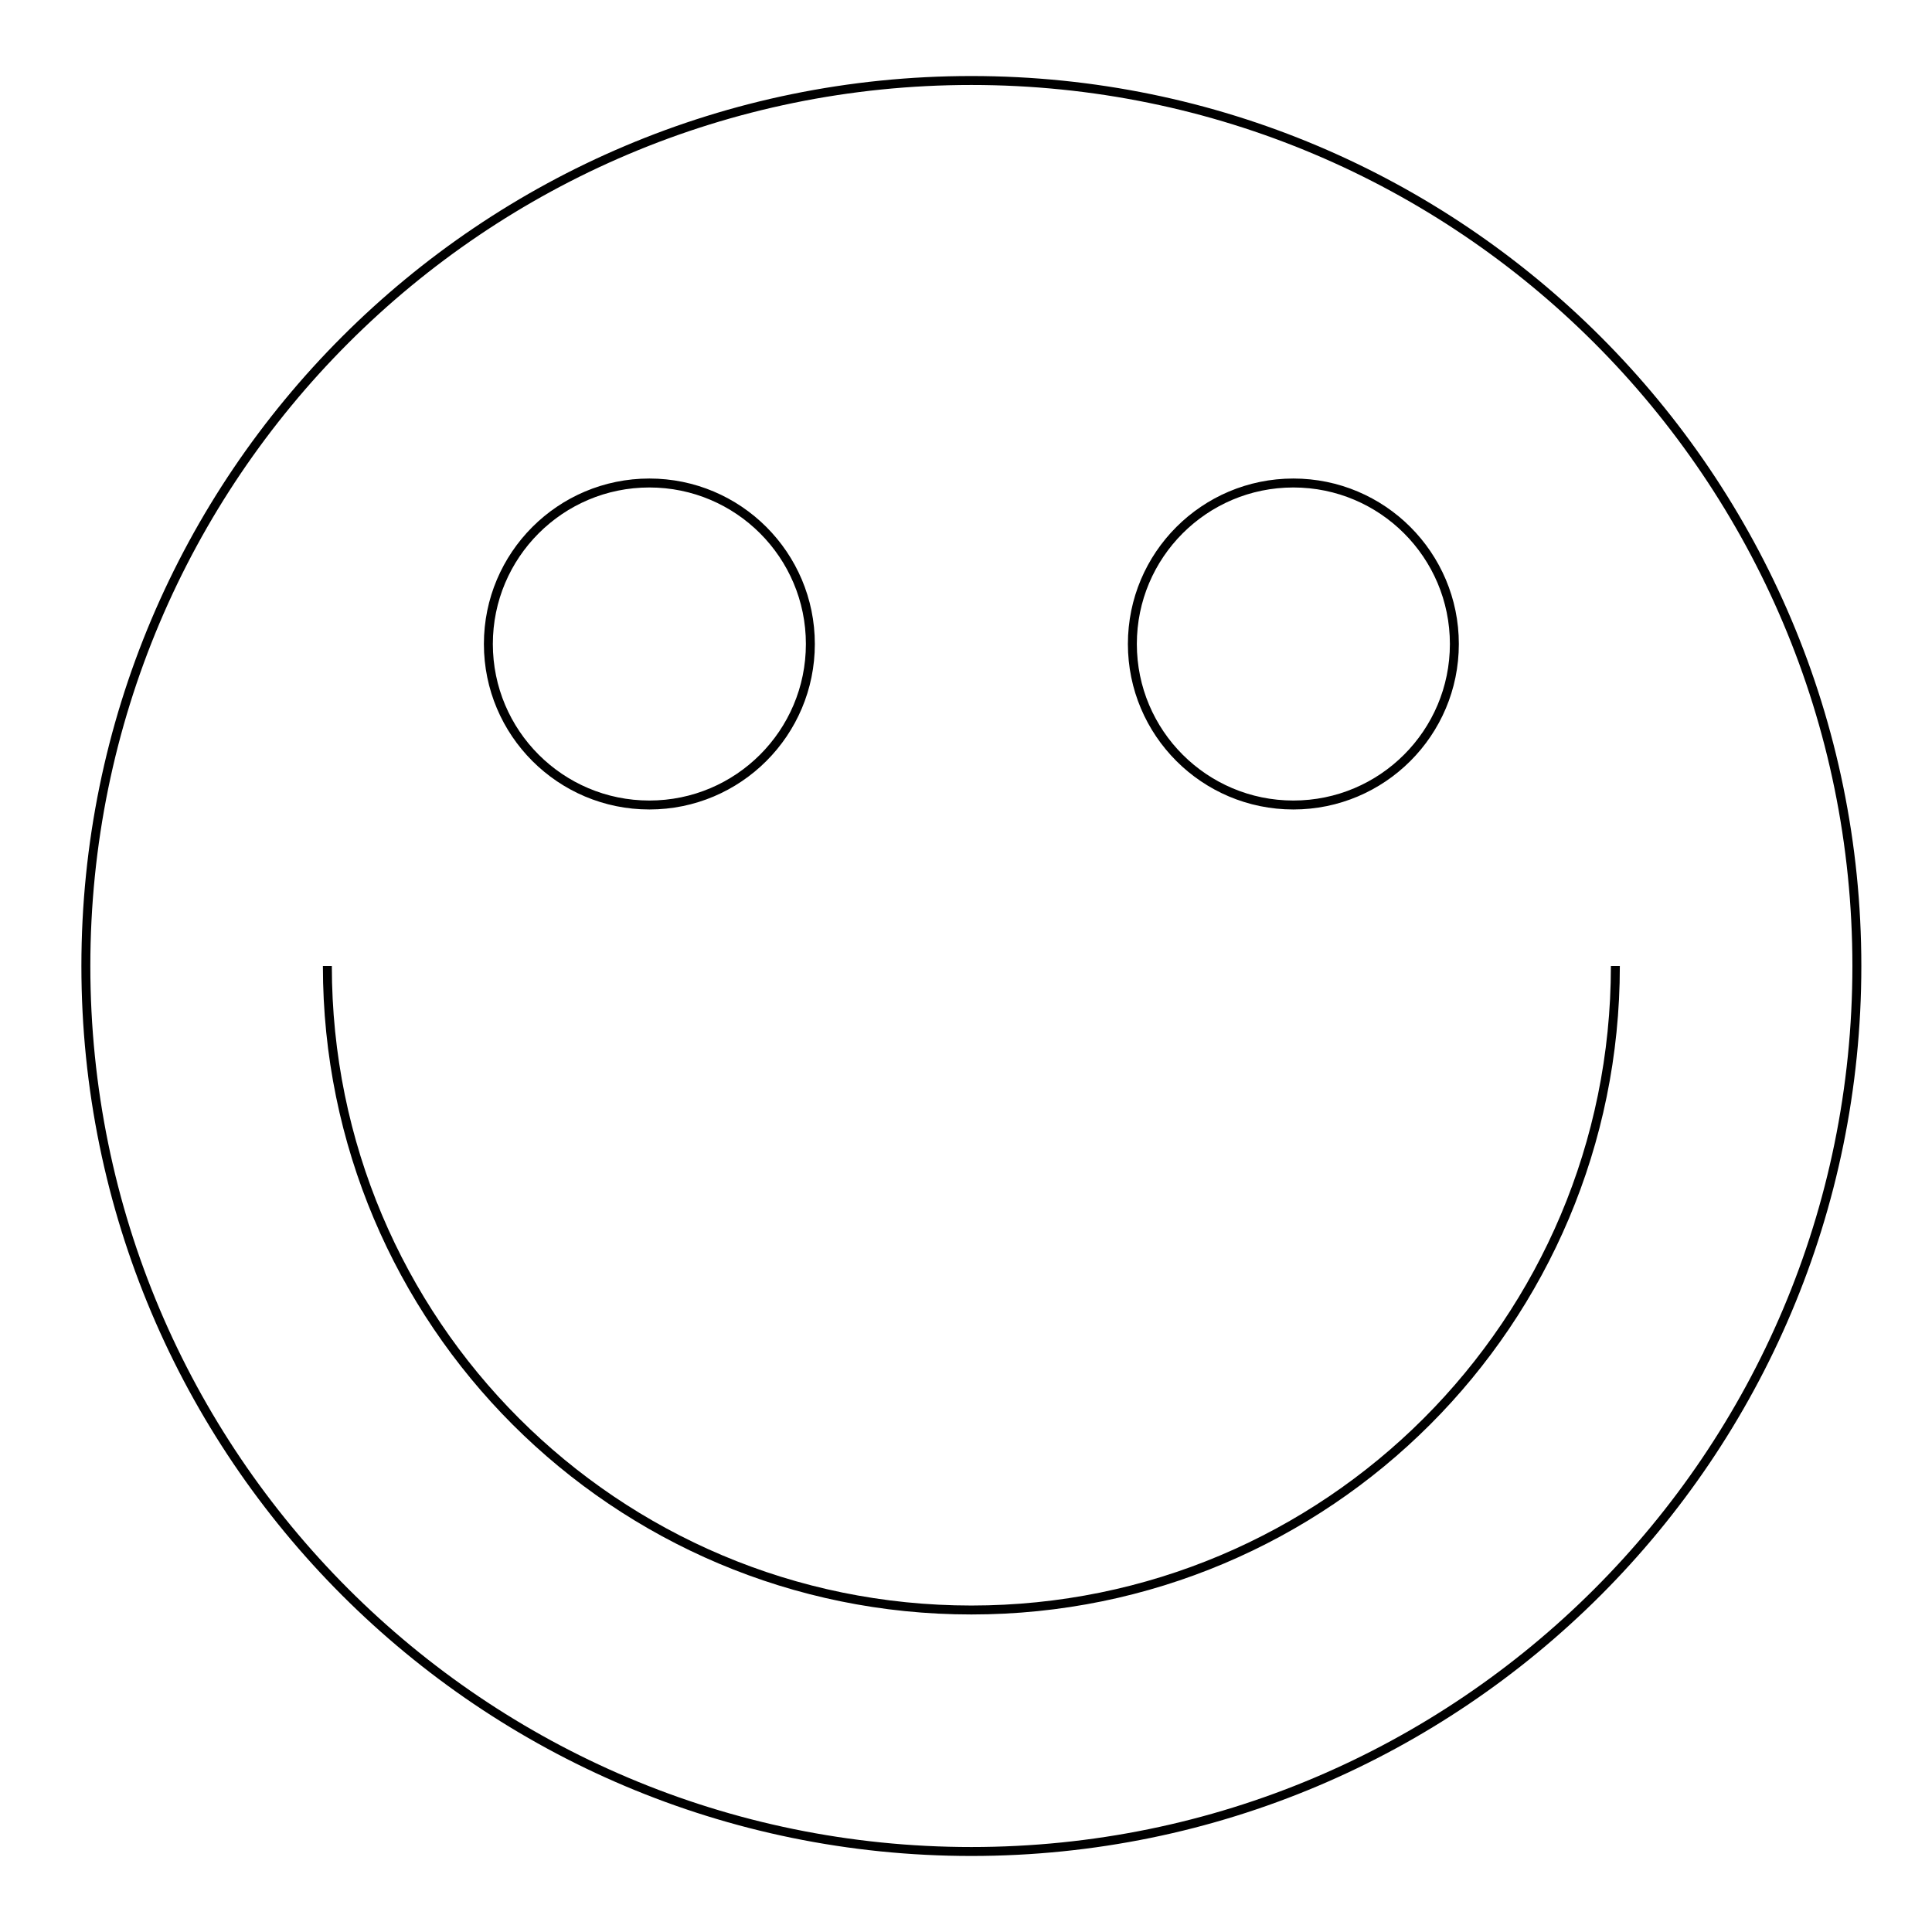
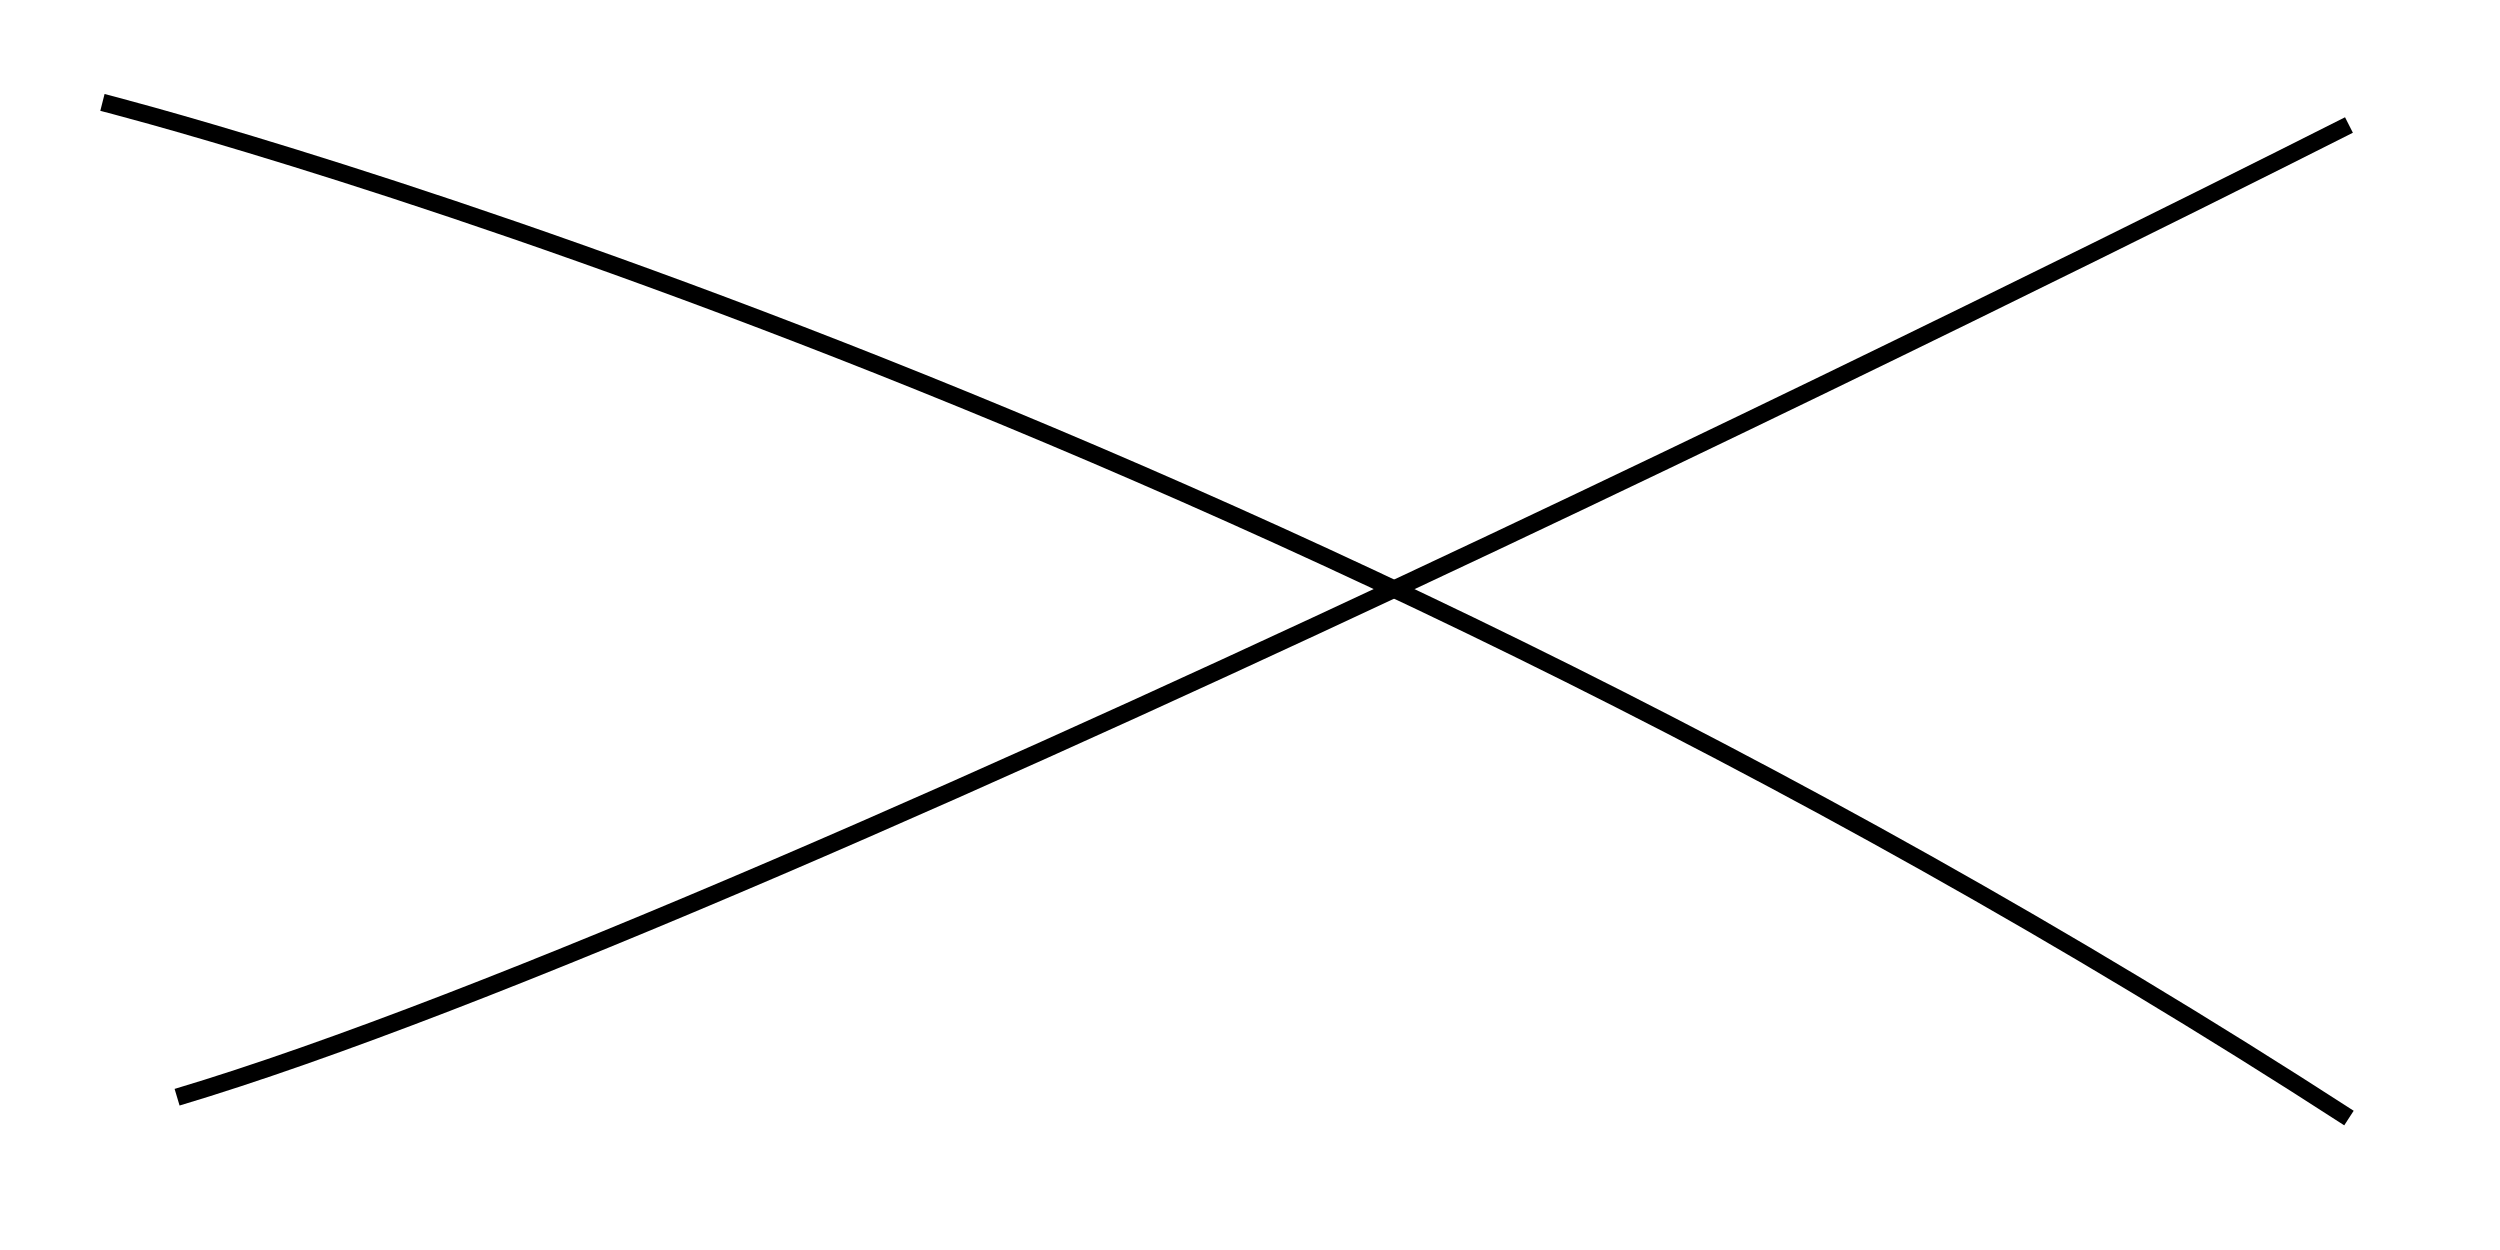
- <svg xmlns="http://www.w3.org/2000/svg" version="1.1" id="Layer_1" x="0px" y="0px" viewBox="0 0 216 216" style="enable-background:new 0 0 216 216;" xml:space="preserve">
+ <svg xmlns="http://www.w3.org/2000/svg" version="1.1" id="Layer_1" x="0px" y="0px" viewBox="0 0 144 72" style="enable-background:new 0 0 144 72;" xml:space="preserve">
  <style type="text/css">
	.st0{fill:none;stroke:#000000;stroke-miterlimit:10;}
- 	.st1{clip-path:url(#SVGID_2_);}
- 	.st2{clip-path:url(#SVGID_4_);}
+ 	.st1{clip-path:url(#SVGID_2_);fill:none;stroke:#000000;stroke-miterlimit:10;}
+ 	.st2{clip-path:url(#SVGID_4_);fill:none;stroke:#000000;stroke-miterlimit:10;}
	.st3{clip-path:url(#SVGID_6_);}
- 	.st4{fill:none;stroke:#231F20;stroke-miterlimit:10;}
- 	.st5{clip-path:url(#SVGID_8_);}
- 	.st6{clip-path:url(#SVGID_10_);}
- 	.st7{clip-path:url(#SVGID_12_);}
- 	.st8{clip-path:url(#SVGID_14_);fill:none;stroke:#000000;stroke-miterlimit:10;}
- 	.st9{clip-path:url(#SVGID_16_);}
- 	.st10{clip-path:url(#SVGID_18_);}
+ 	.st4{clip-path:url(#SVGID_8_);fill:none;stroke:#000000;stroke-miterlimit:10;}
</style>
-   <circle class="st0" cx="108.6" cy="108" r="99" />
-   <path class="st0" d="M36.6,108c0,39.8,32.2,72,72,72s72-32.2,72-72" />
-   <circle class="st0" cx="72.6" cy="72" r="18" />
-   <circle class="st0" cx="144.6" cy="72" r="18" />
+   <path class="st0" d="M5.9,5.9c0,0,64.1,16.2,129.4,58.5" />
+   <path class="st0" d="M135.3,7.2c0,0-89.6,45.4-125.1,56" />
</svg>
